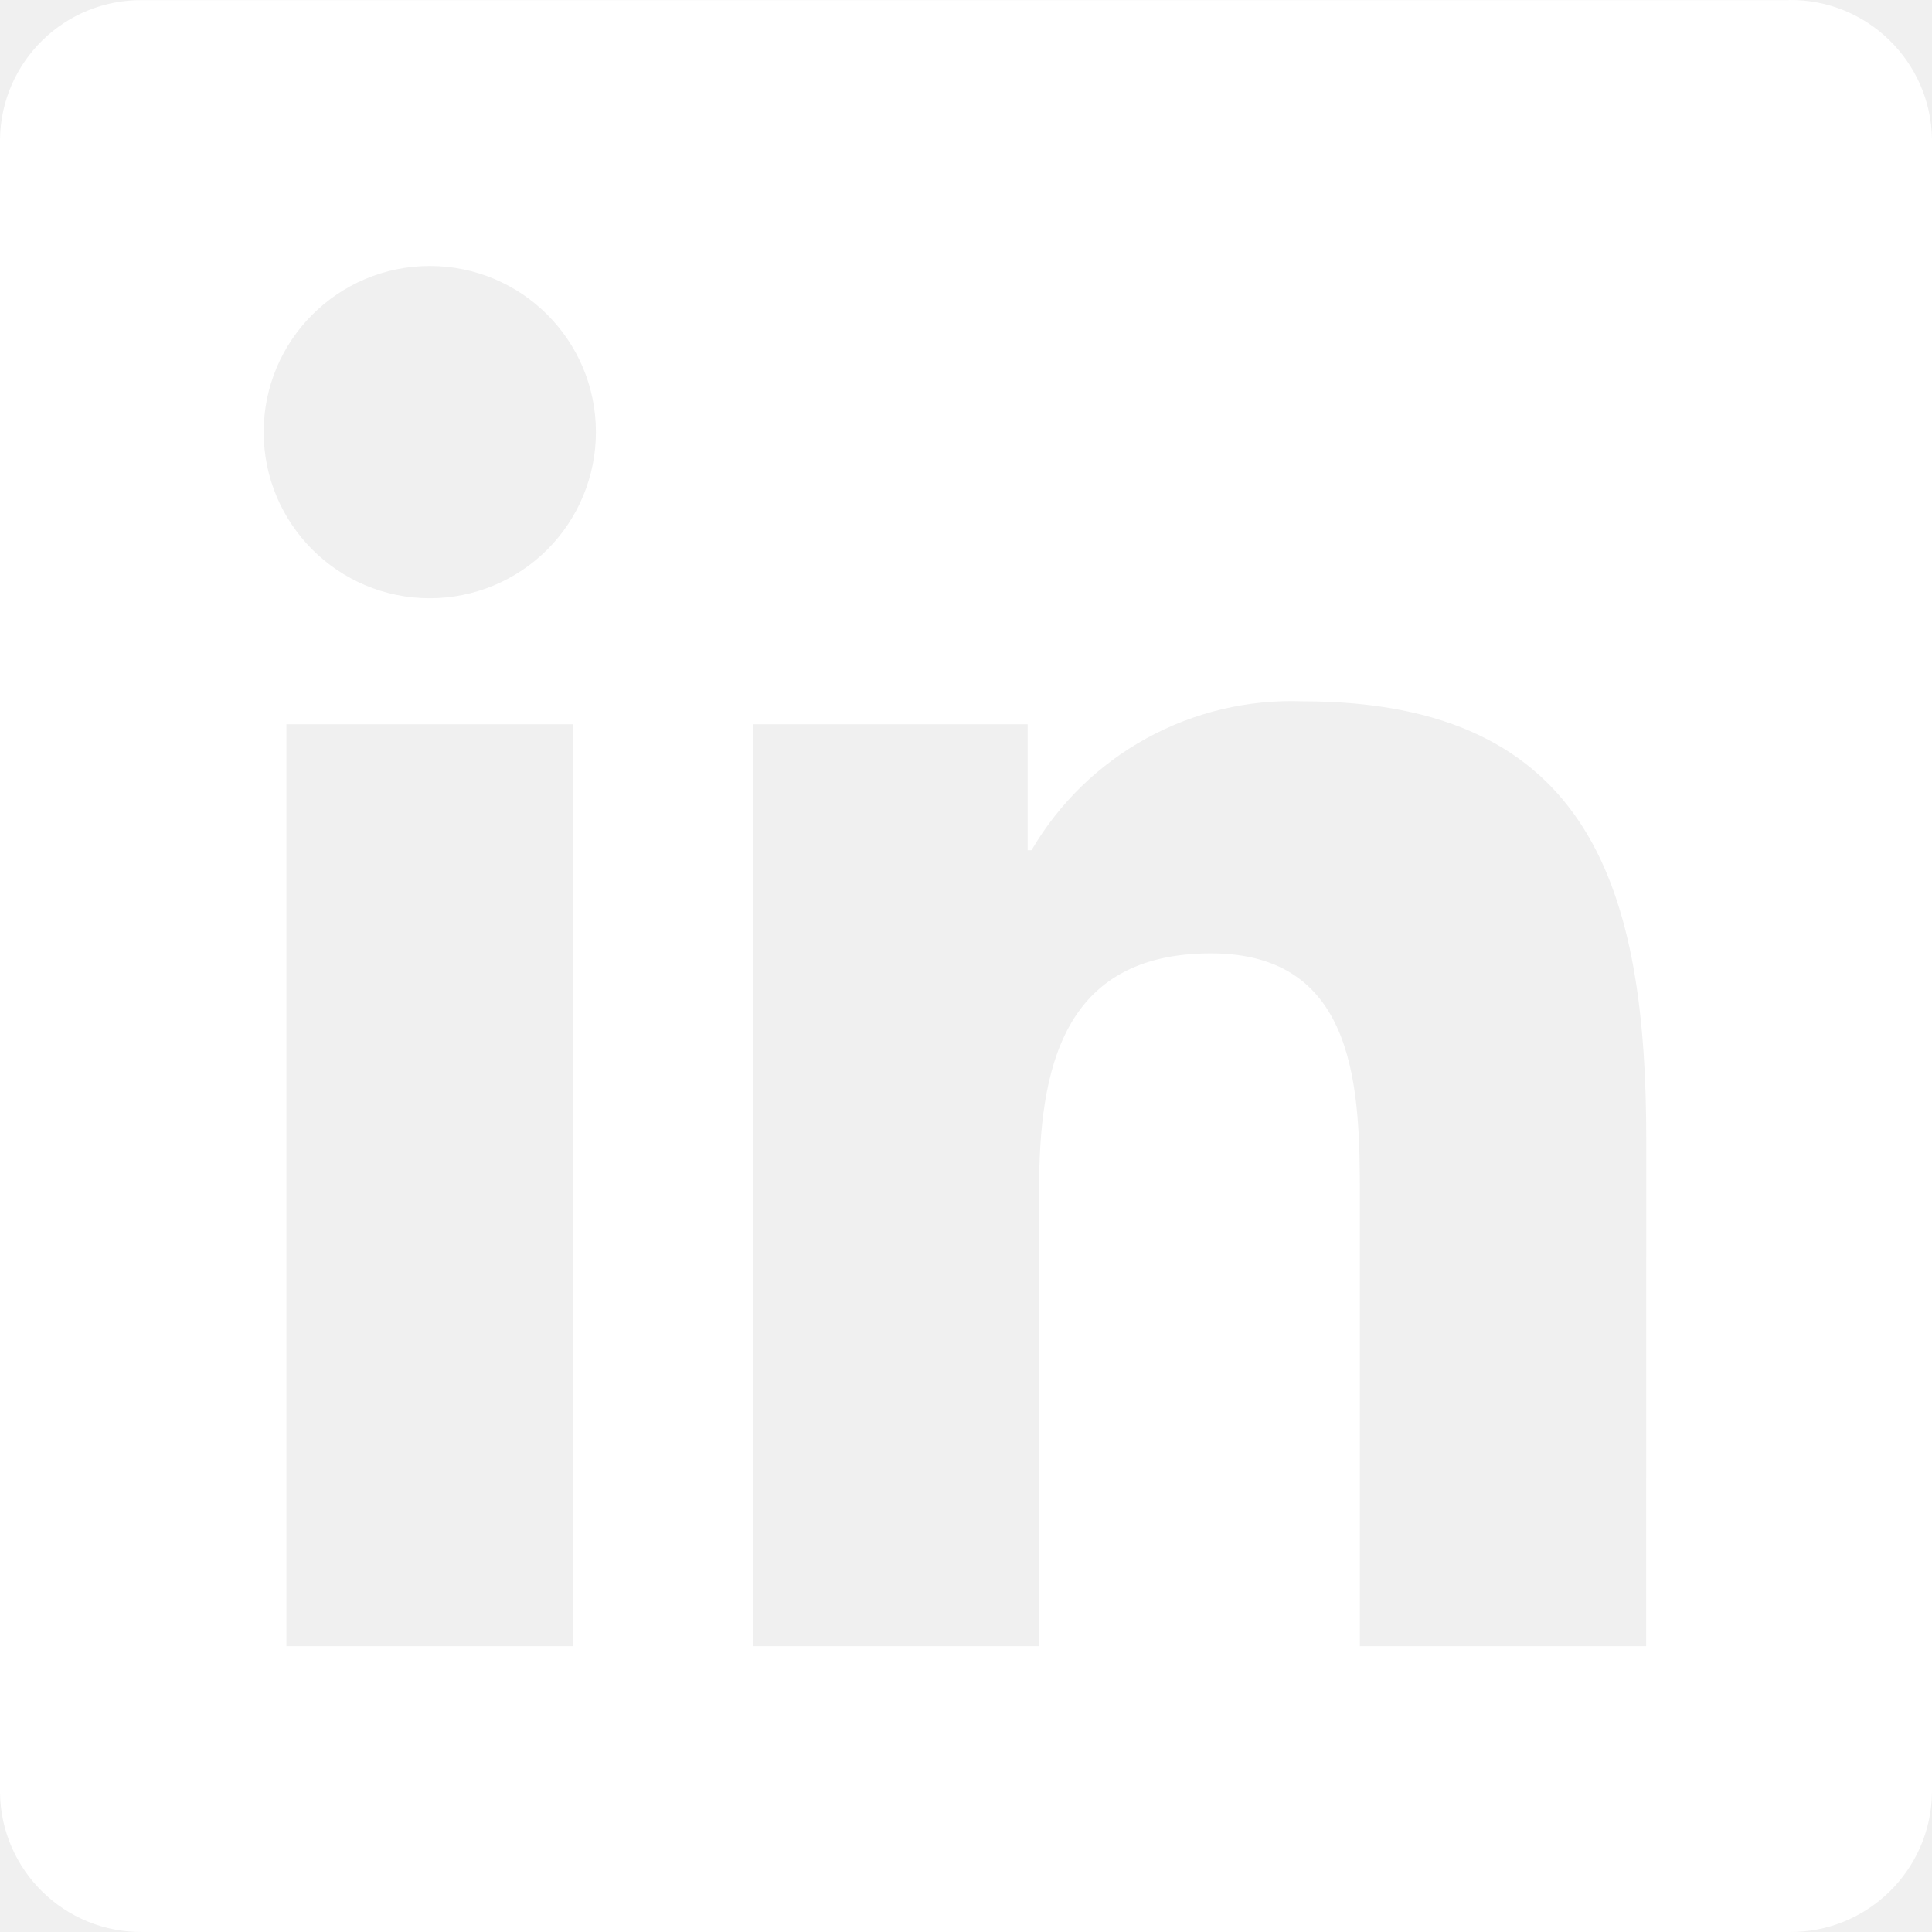
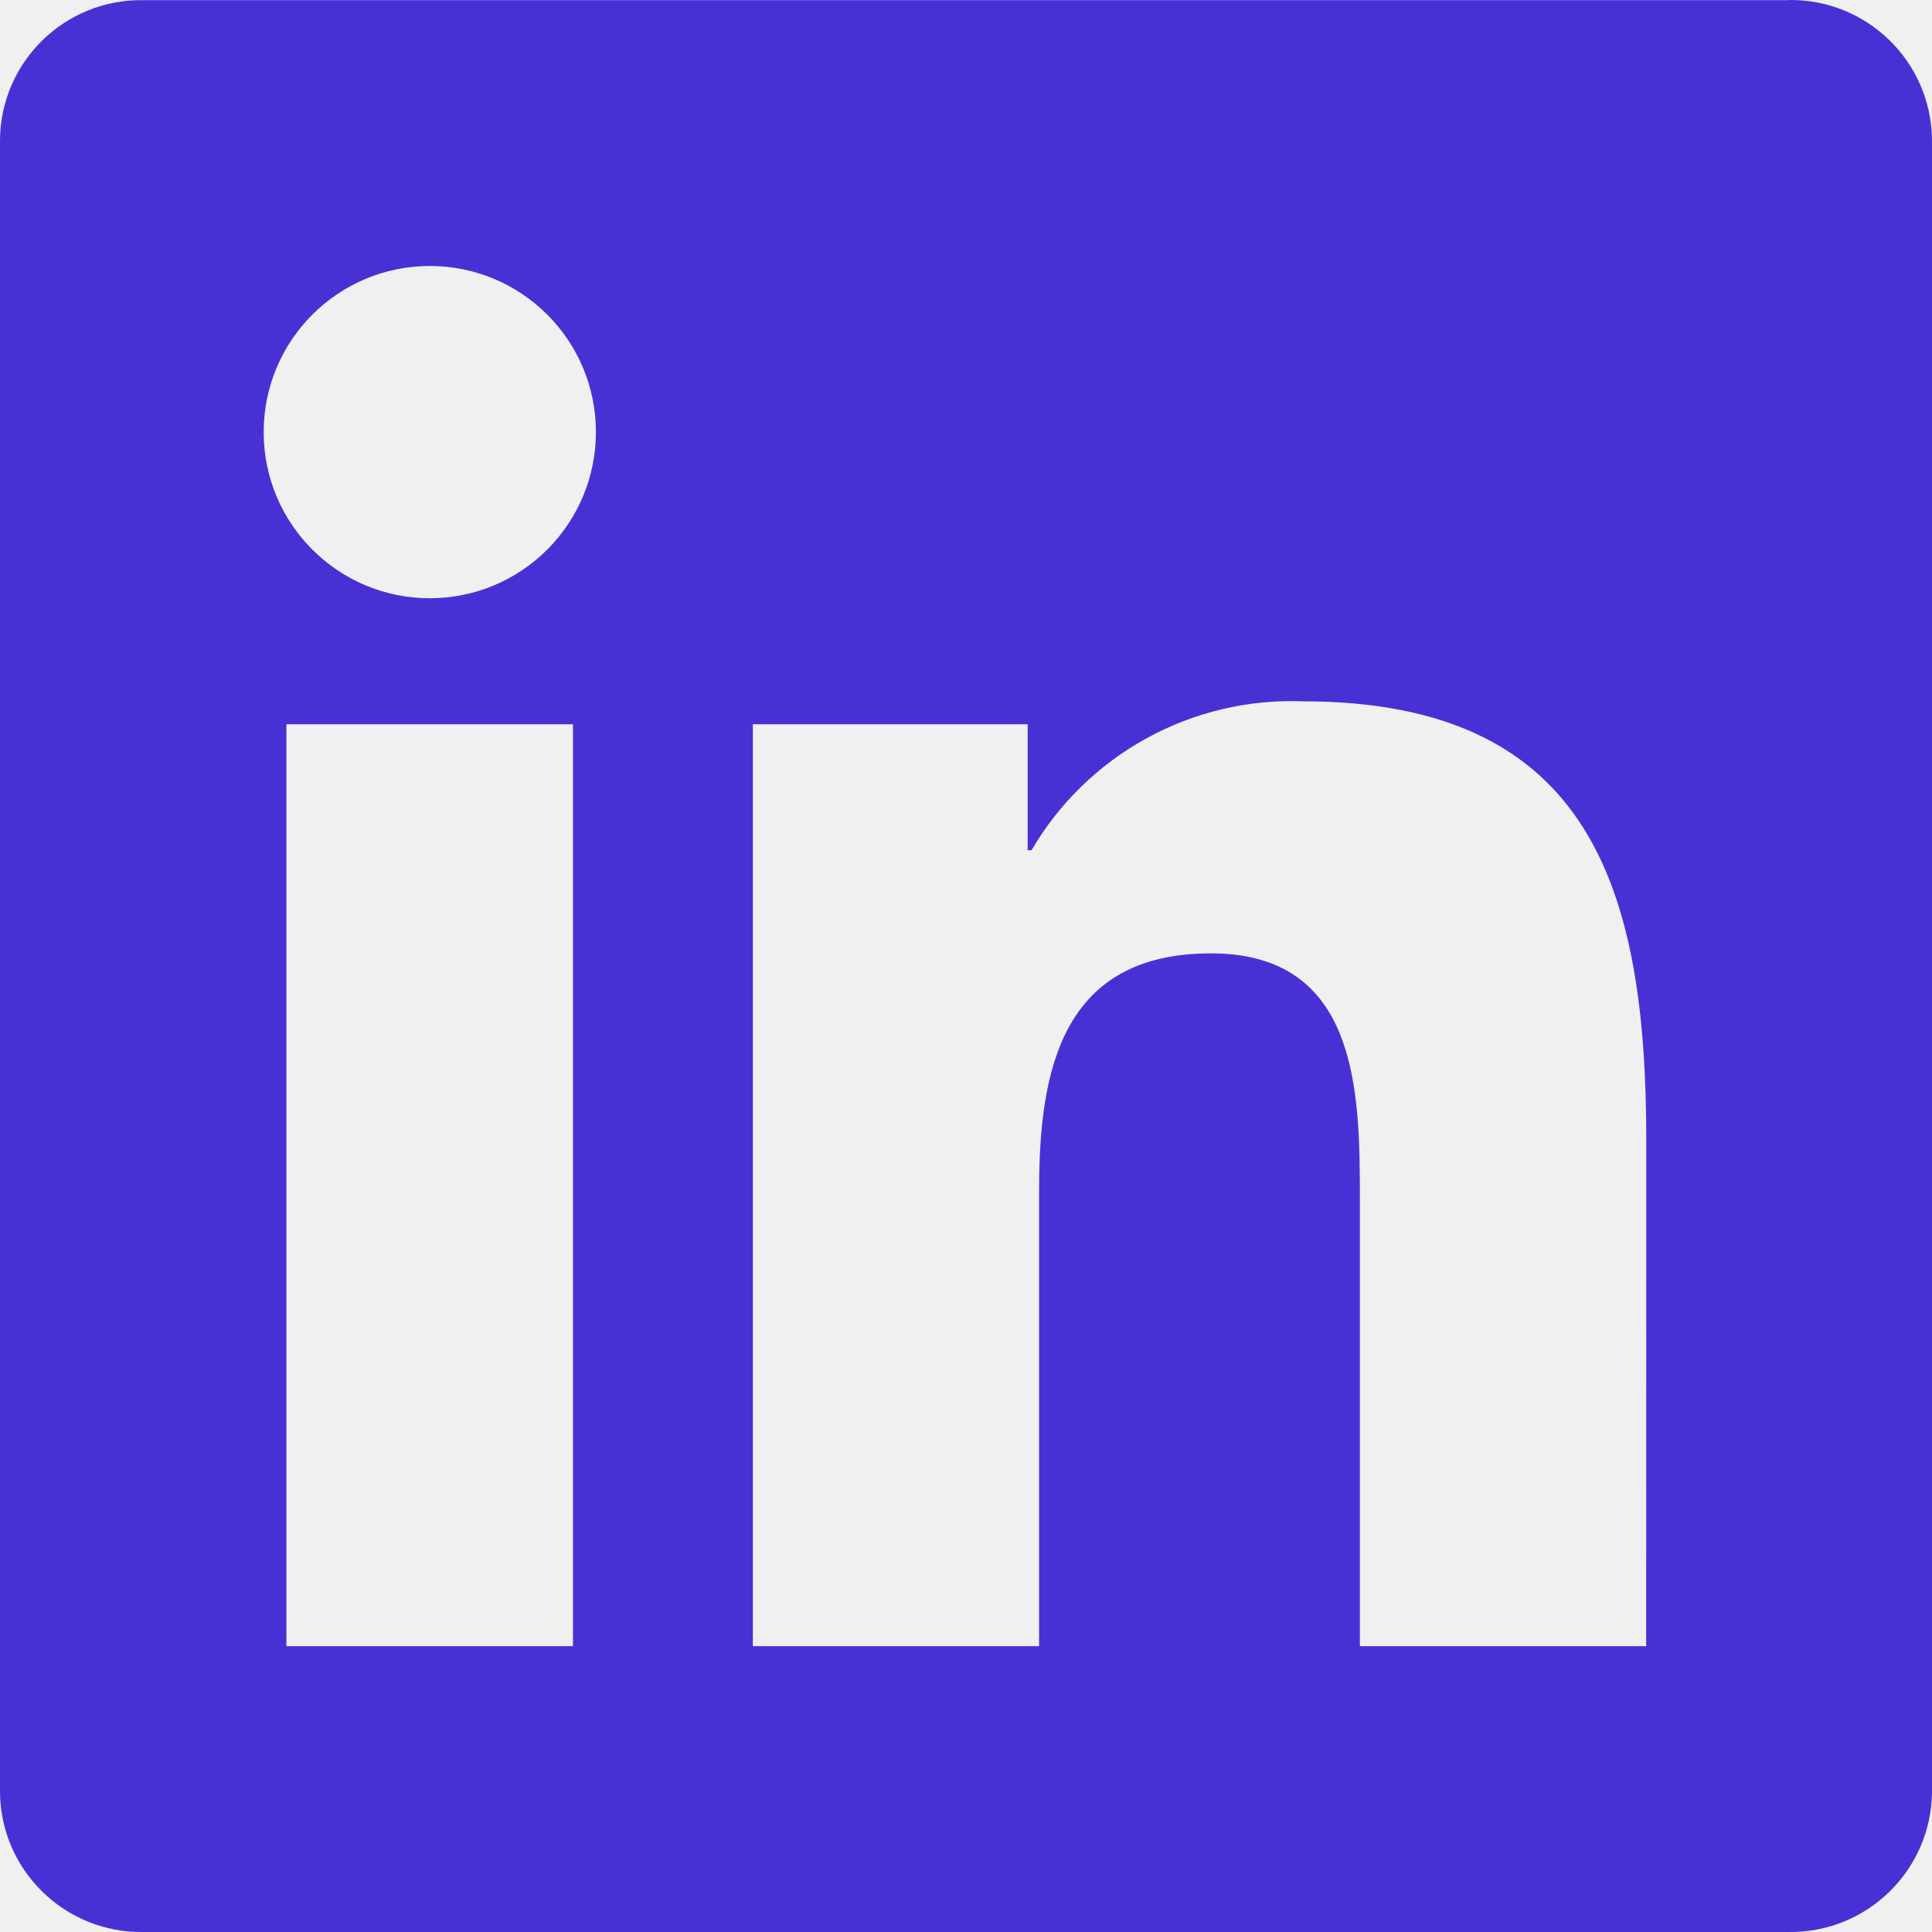
<svg xmlns="http://www.w3.org/2000/svg" width="65" height="65" viewBox="0 0 65 65" fill="none">
-   <path d="M55.383 55.384H45.752V40.301C45.752 36.705 45.688 32.075 40.743 32.075C35.727 32.075 34.959 35.993 34.959 40.039V55.383H25.329V24.367H34.574V28.605H34.704C35.629 27.023 36.966 25.722 38.572 24.84C40.179 23.957 41.995 23.527 43.826 23.595C53.587 23.595 55.387 30.016 55.387 38.369L55.383 55.384ZM14.461 20.127C11.375 20.128 8.872 17.626 8.871 14.539C8.871 11.452 11.373 8.95 14.46 8.949C17.546 8.948 20.049 11.45 20.049 14.537C20.05 16.019 19.461 17.441 18.413 18.489C17.365 19.538 15.944 20.127 14.461 20.127ZM19.277 55.384H9.636V24.367H19.277L19.277 55.384ZM60.184 0.005H4.797C2.179 -0.025 0.032 2.072 0 4.69V60.309C0.031 62.928 2.178 65.027 4.796 65H60.184C62.809 65.032 64.964 62.933 65 60.309V4.686C64.963 2.063 62.807 -0.034 60.184 0" fill="white" />
+   <path d="M55.383 55.384H45.752V40.301C45.752 36.705 45.688 32.075 40.743 32.075C35.727 32.075 34.959 35.993 34.959 40.039V55.383H25.329V24.367H34.574V28.605H34.704C35.629 27.023 36.966 25.722 38.572 24.84C40.179 23.957 41.995 23.527 43.826 23.595C53.587 23.595 55.387 30.016 55.387 38.369L55.383 55.384ZM14.461 20.127C11.375 20.128 8.872 17.626 8.871 14.539C8.871 11.452 11.373 8.95 14.46 8.949C17.546 8.948 20.049 11.45 20.049 14.537C20.05 16.019 19.461 17.441 18.413 18.489C17.365 19.538 15.944 20.127 14.461 20.127ZM19.277 55.384H9.636V24.367H19.277L19.277 55.384ZM60.184 0.005H4.797C2.179 -0.025 0.032 2.072 0 4.69V60.309C0.031 62.928 2.178 65.027 4.796 65H60.184C62.809 65.032 64.964 62.933 65 60.309V4.686C64.963 2.063 62.807 -0.034 60.184 0" fill="#4831D4" />
</svg>
